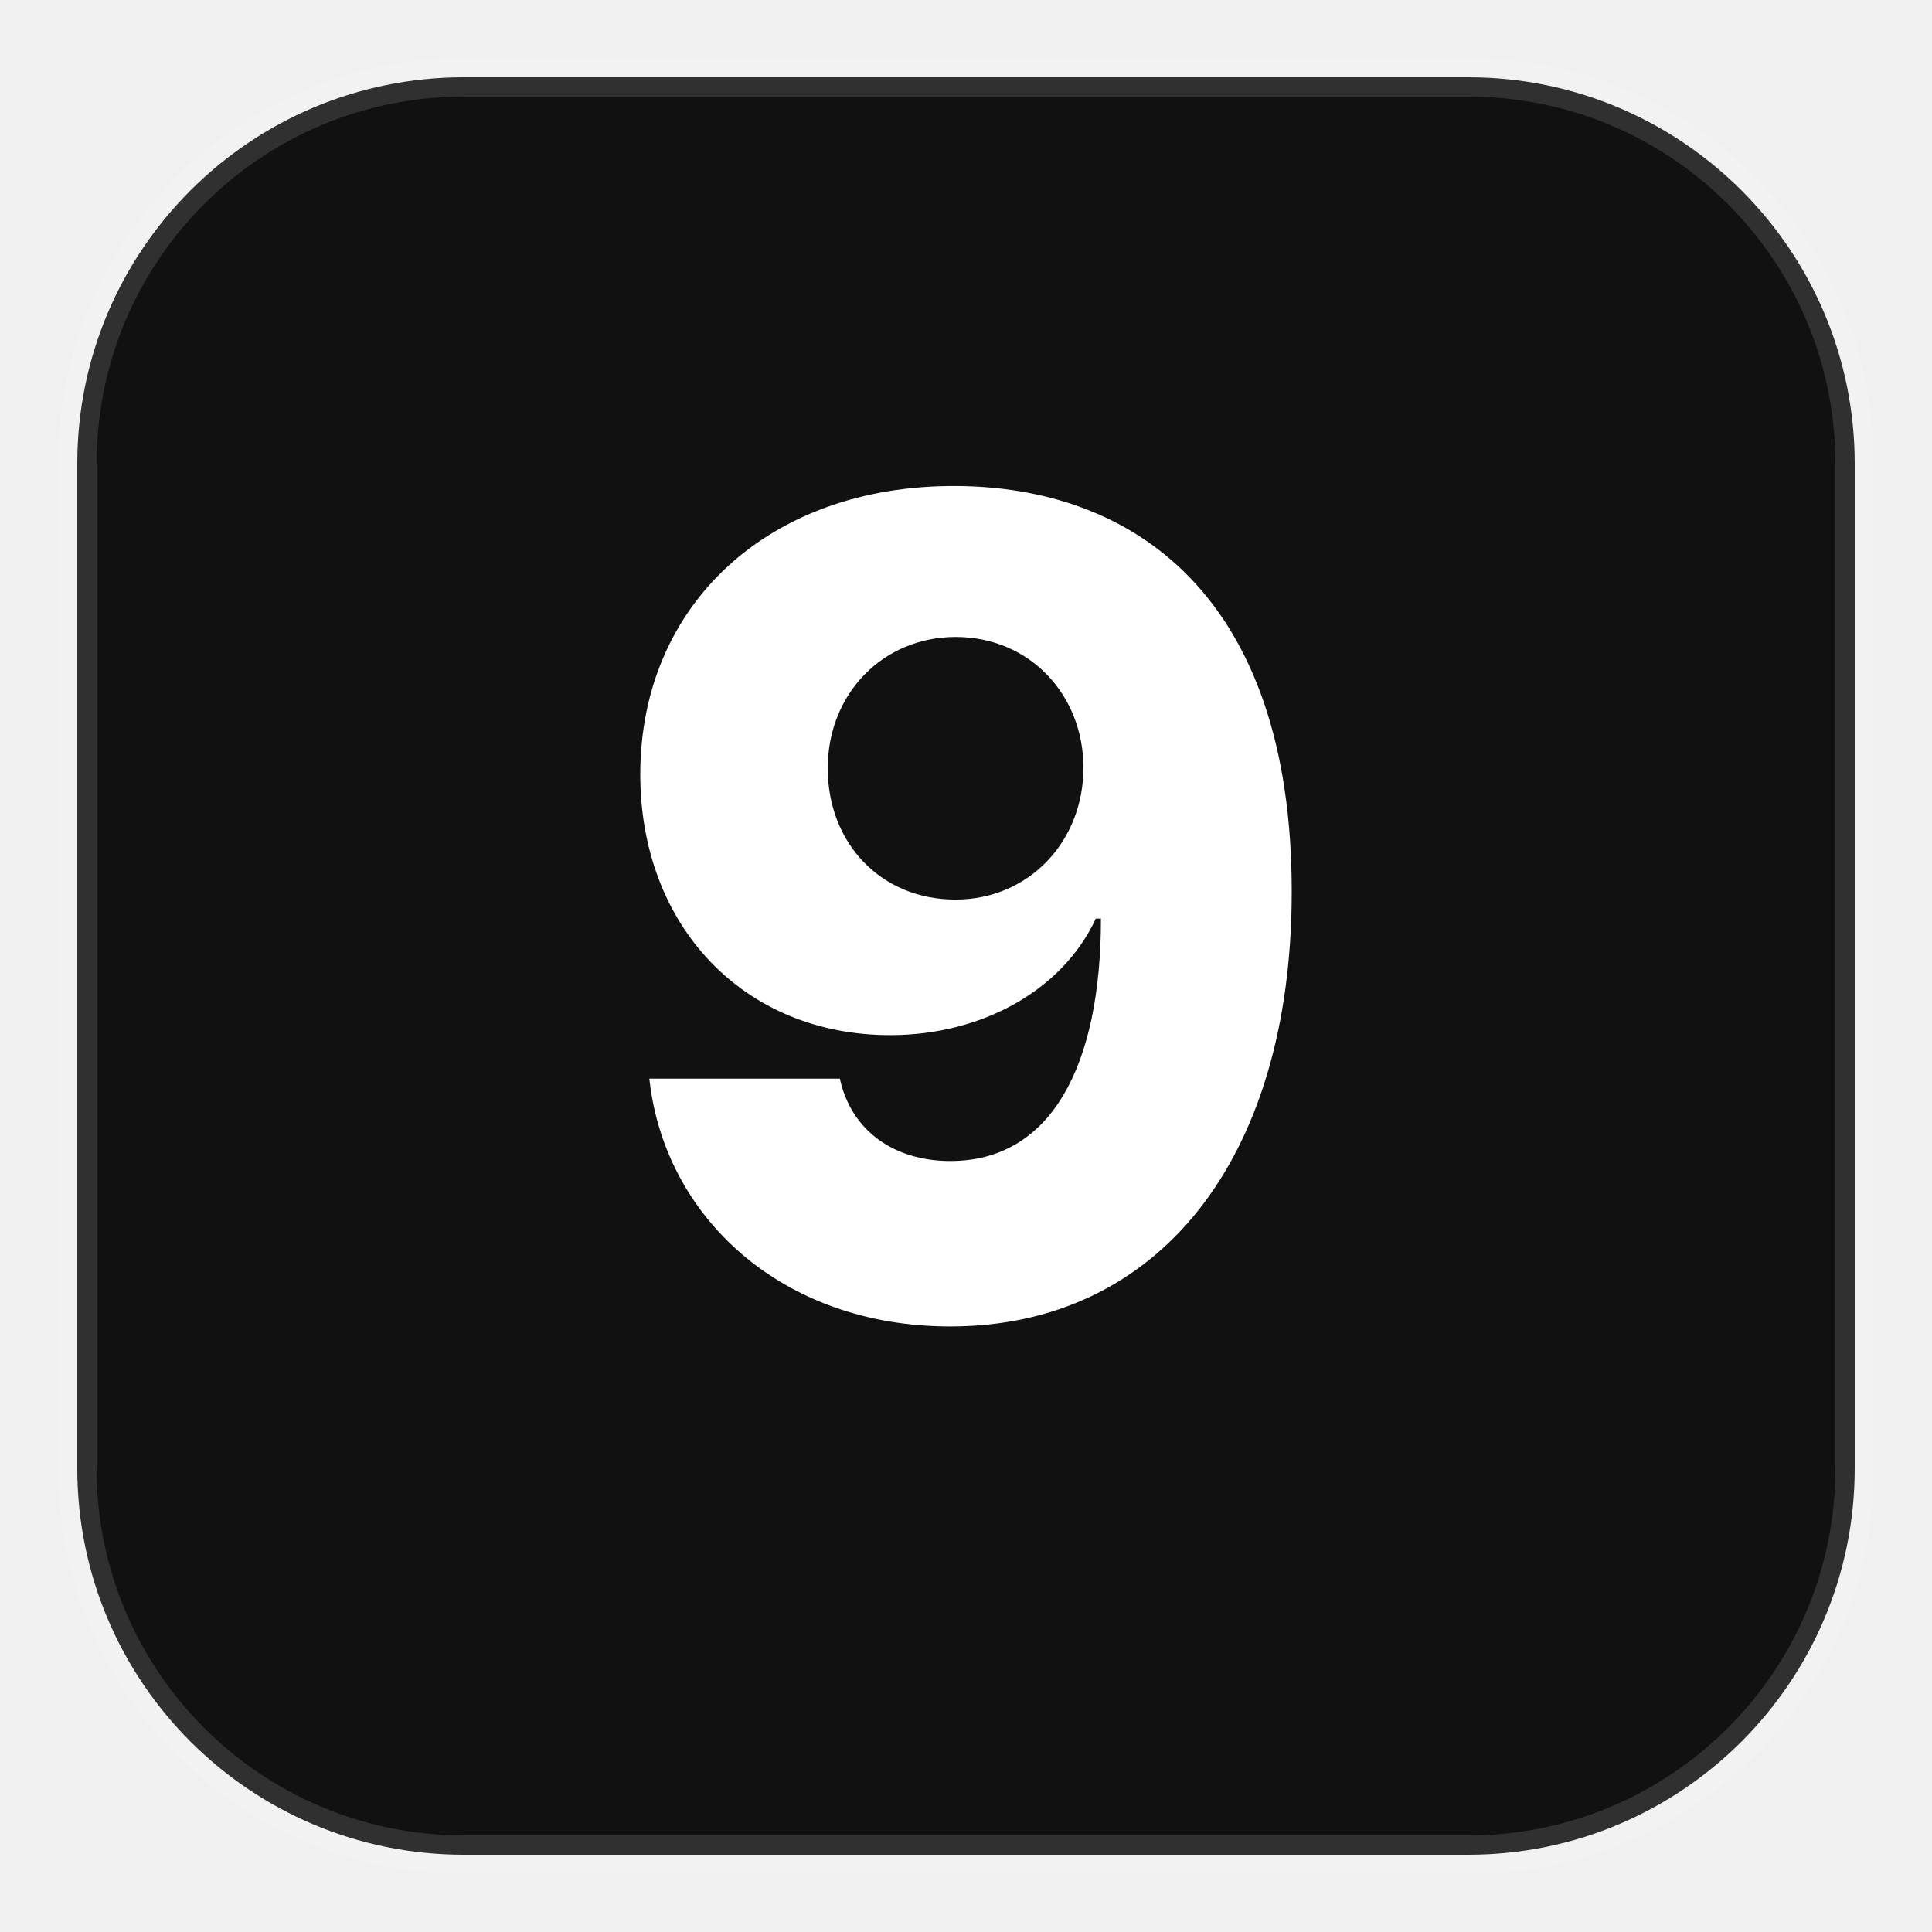
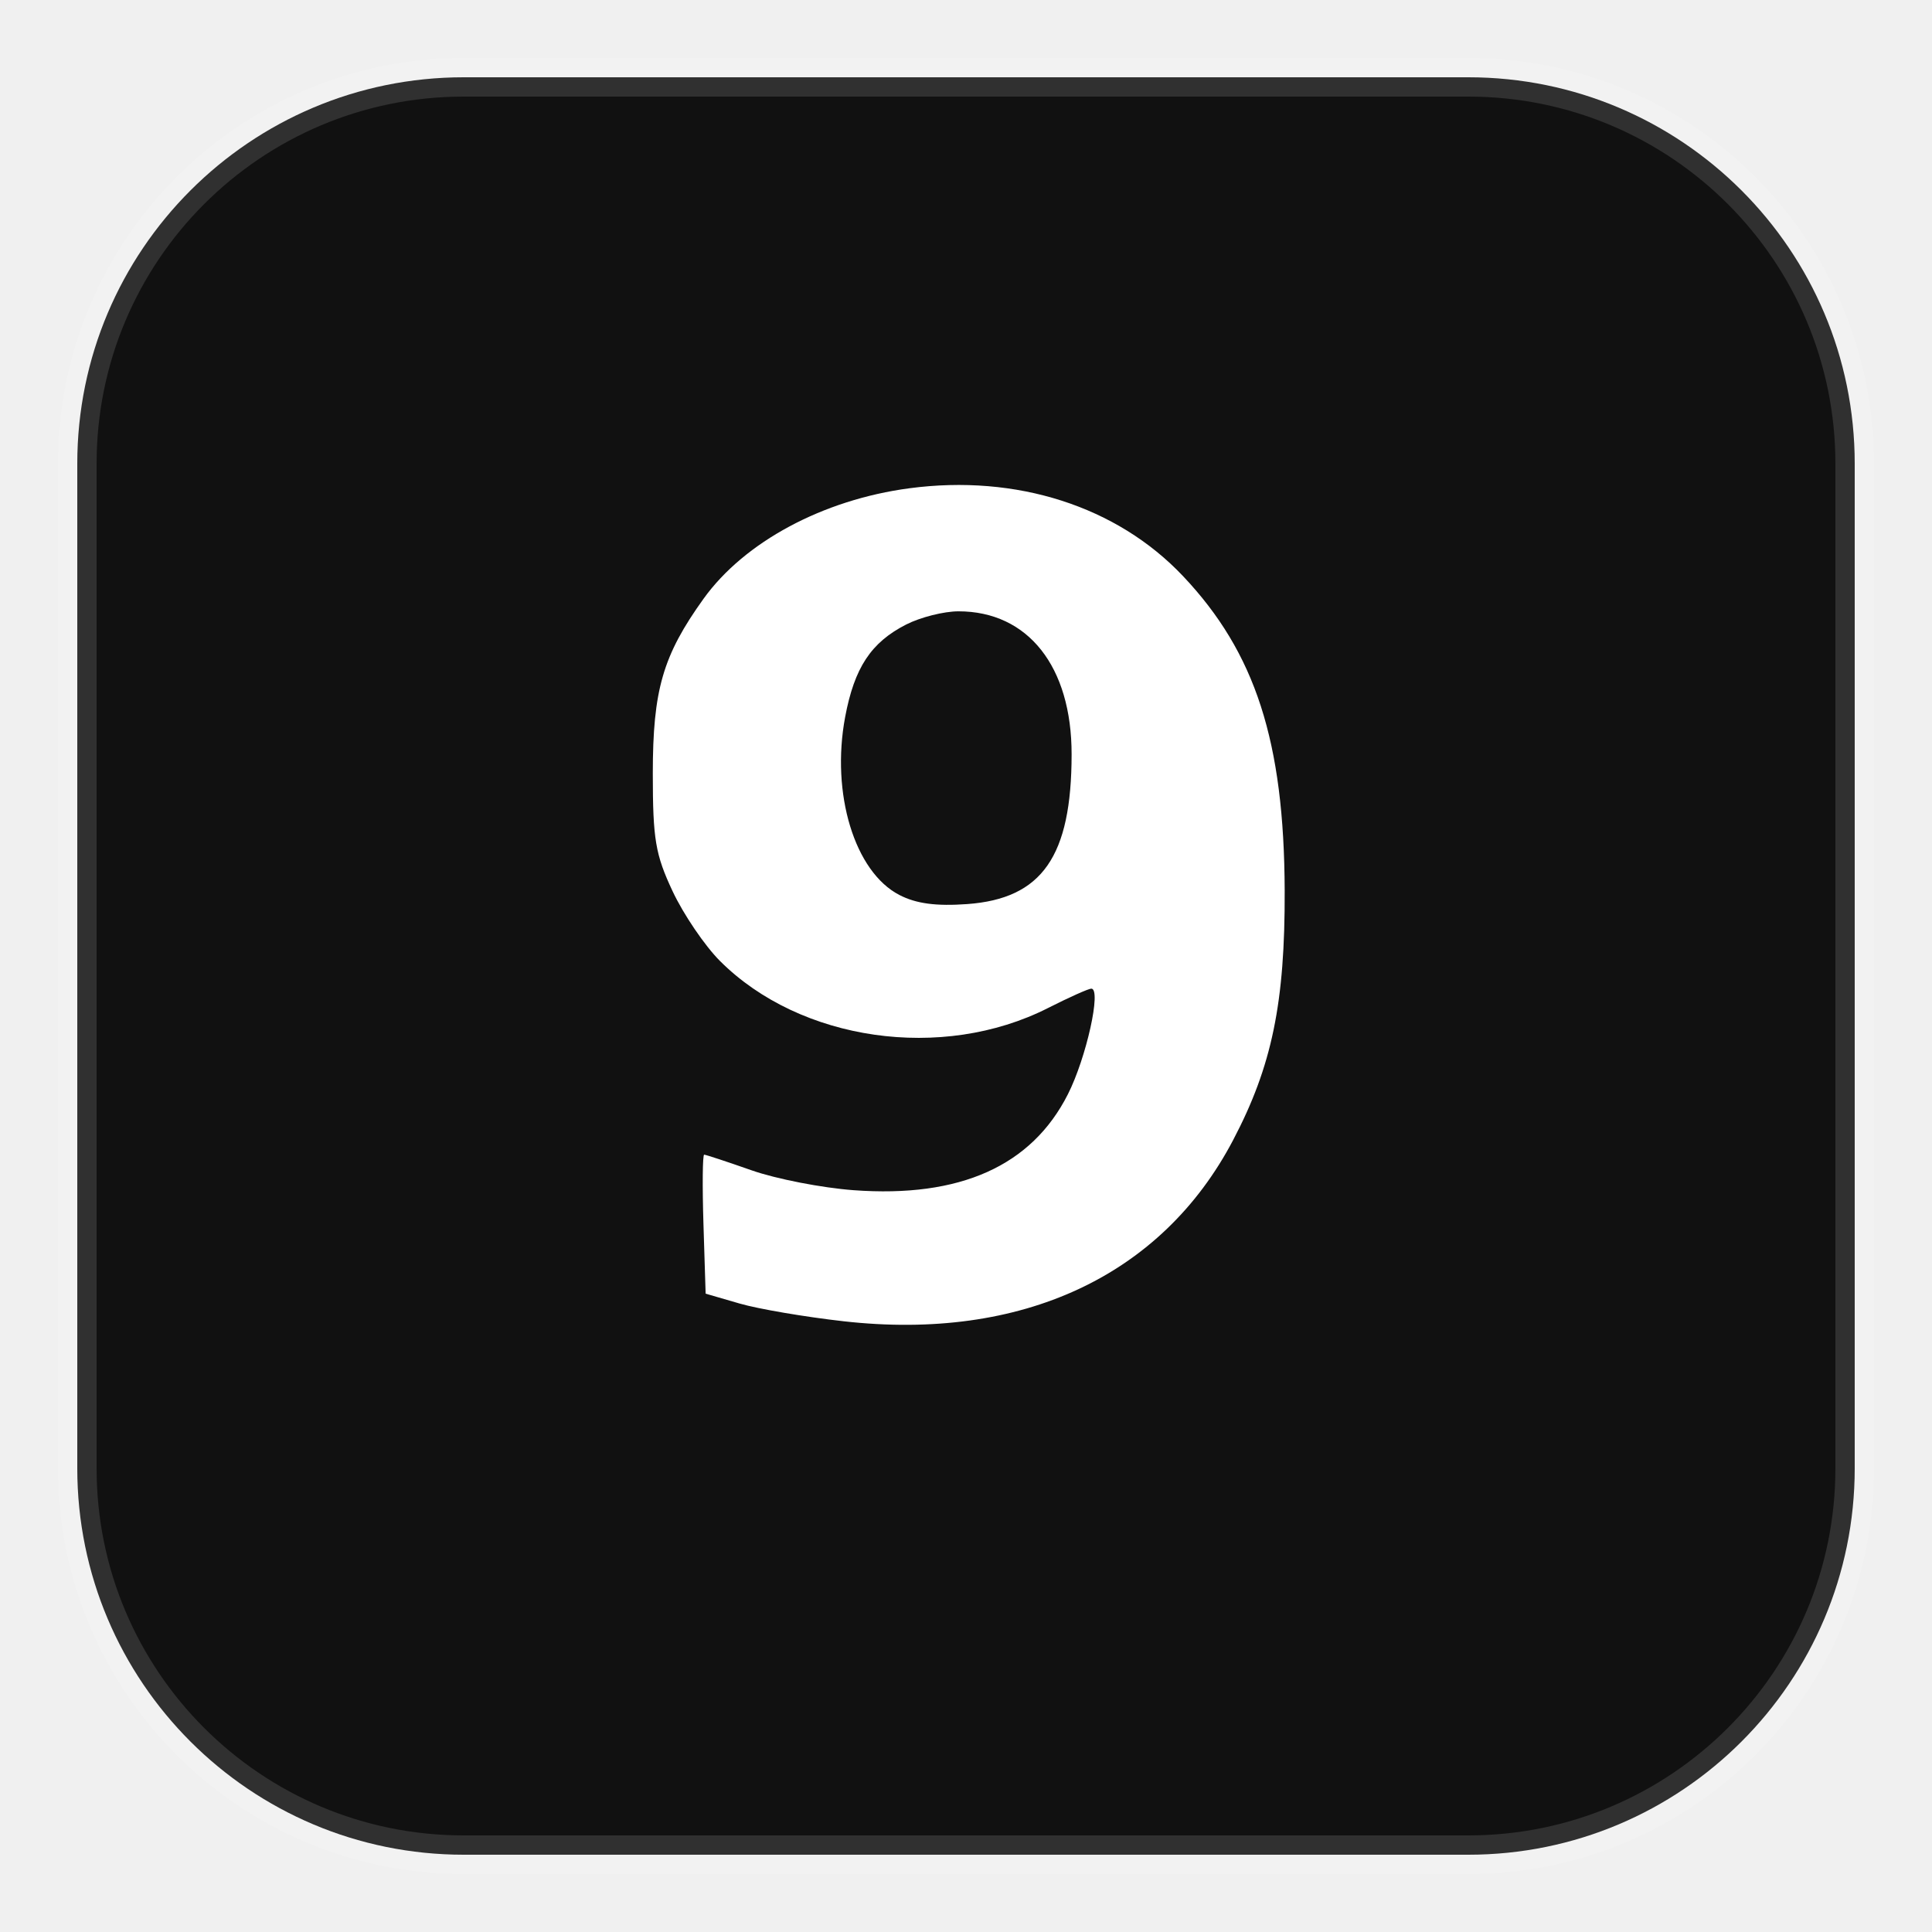
- <svg xmlns="http://www.w3.org/2000/svg" viewBox="0 0 100 100">
-   <rect x="8" y="10" width="84" height="84" rx="20" fill="rgba(0,0,0,0.4)" />
+ <svg xmlns="http://www.w3.org/2000/svg" role="img" viewBox="0 0 100 100">
+   <rect x="8" y="10" width="84" height="84" rx="20" fill="#000000" fill-opacity="0.4" />
  <rect x="4" y="4" width="92" height="92" rx="20" fill="#111111" />
-   <rect x="4" y="4" width="92" height="92" rx="20" fill="none" stroke="rgba(255,255,255,0.13)" stroke-width="2" />
-   <text x="50" y="68" font-family="Arial Black, -apple-system, BlinkMacSystemFont, sans-serif" font-size="58" font-weight="800" fill="white" text-anchor="middle">9</text>
+   <rect x="4" y="4" width="92" height="92" rx="20" fill="none" stroke="#FFFFFF" stroke-opacity="0.13" stroke-width="2" />
+   <path fill="#FFFFFF" fill-rule="evenodd" transform="scale(0.390625)" d="M 120.500 64.698 C 109.043 66.217, 98.634 71.805, 93.222 79.340 C 87.828 86.852, 86.500 91.426, 86.500 102.500 C 86.500 111.200, 86.840 113.226, 89.120 118.086 C 90.561 121.159, 93.388 125.322, 95.403 127.337 C 106.037 137.971, 124.849 140.671, 138.855 133.574 C 141.648 132.158, 144.235 131, 144.603 131 C 145.980 131, 143.947 140.171, 141.498 145.003 C 136.685 154.502, 127.207 158.743, 113.110 157.707 C 108.925 157.400, 102.842 156.215, 99.593 155.074 C 96.345 153.933, 93.515 153, 93.306 153 C 93.096 153, 93.054 157.144, 93.212 162.208 L 93.500 171.417 98 172.725 C 100.475 173.444, 106.686 174.503, 111.801 175.077 C 135.377 177.724, 153.920 169.098, 163.388 151.081 C 168.543 141.272, 170.281 132.864, 170.227 118 C 170.156 98.237, 166.355 86.485, 156.751 76.331 C 148.005 67.083, 134.702 62.814, 120.500 64.698 M 120.071 82.752 C 115.418 85.124, 113.213 88.465, 111.987 95 C 110.082 105.153, 113.239 115.521, 119.170 118.588 C 121.396 119.739, 124.035 120.093, 128.161 119.795 C 138.078 119.077, 141.983 113.479, 141.994 99.962 C 142.004 88.319, 136.219 81.003, 127 81.003 C 125.075 81.003, 121.957 81.790, 120.071 82.752" />
</svg>
